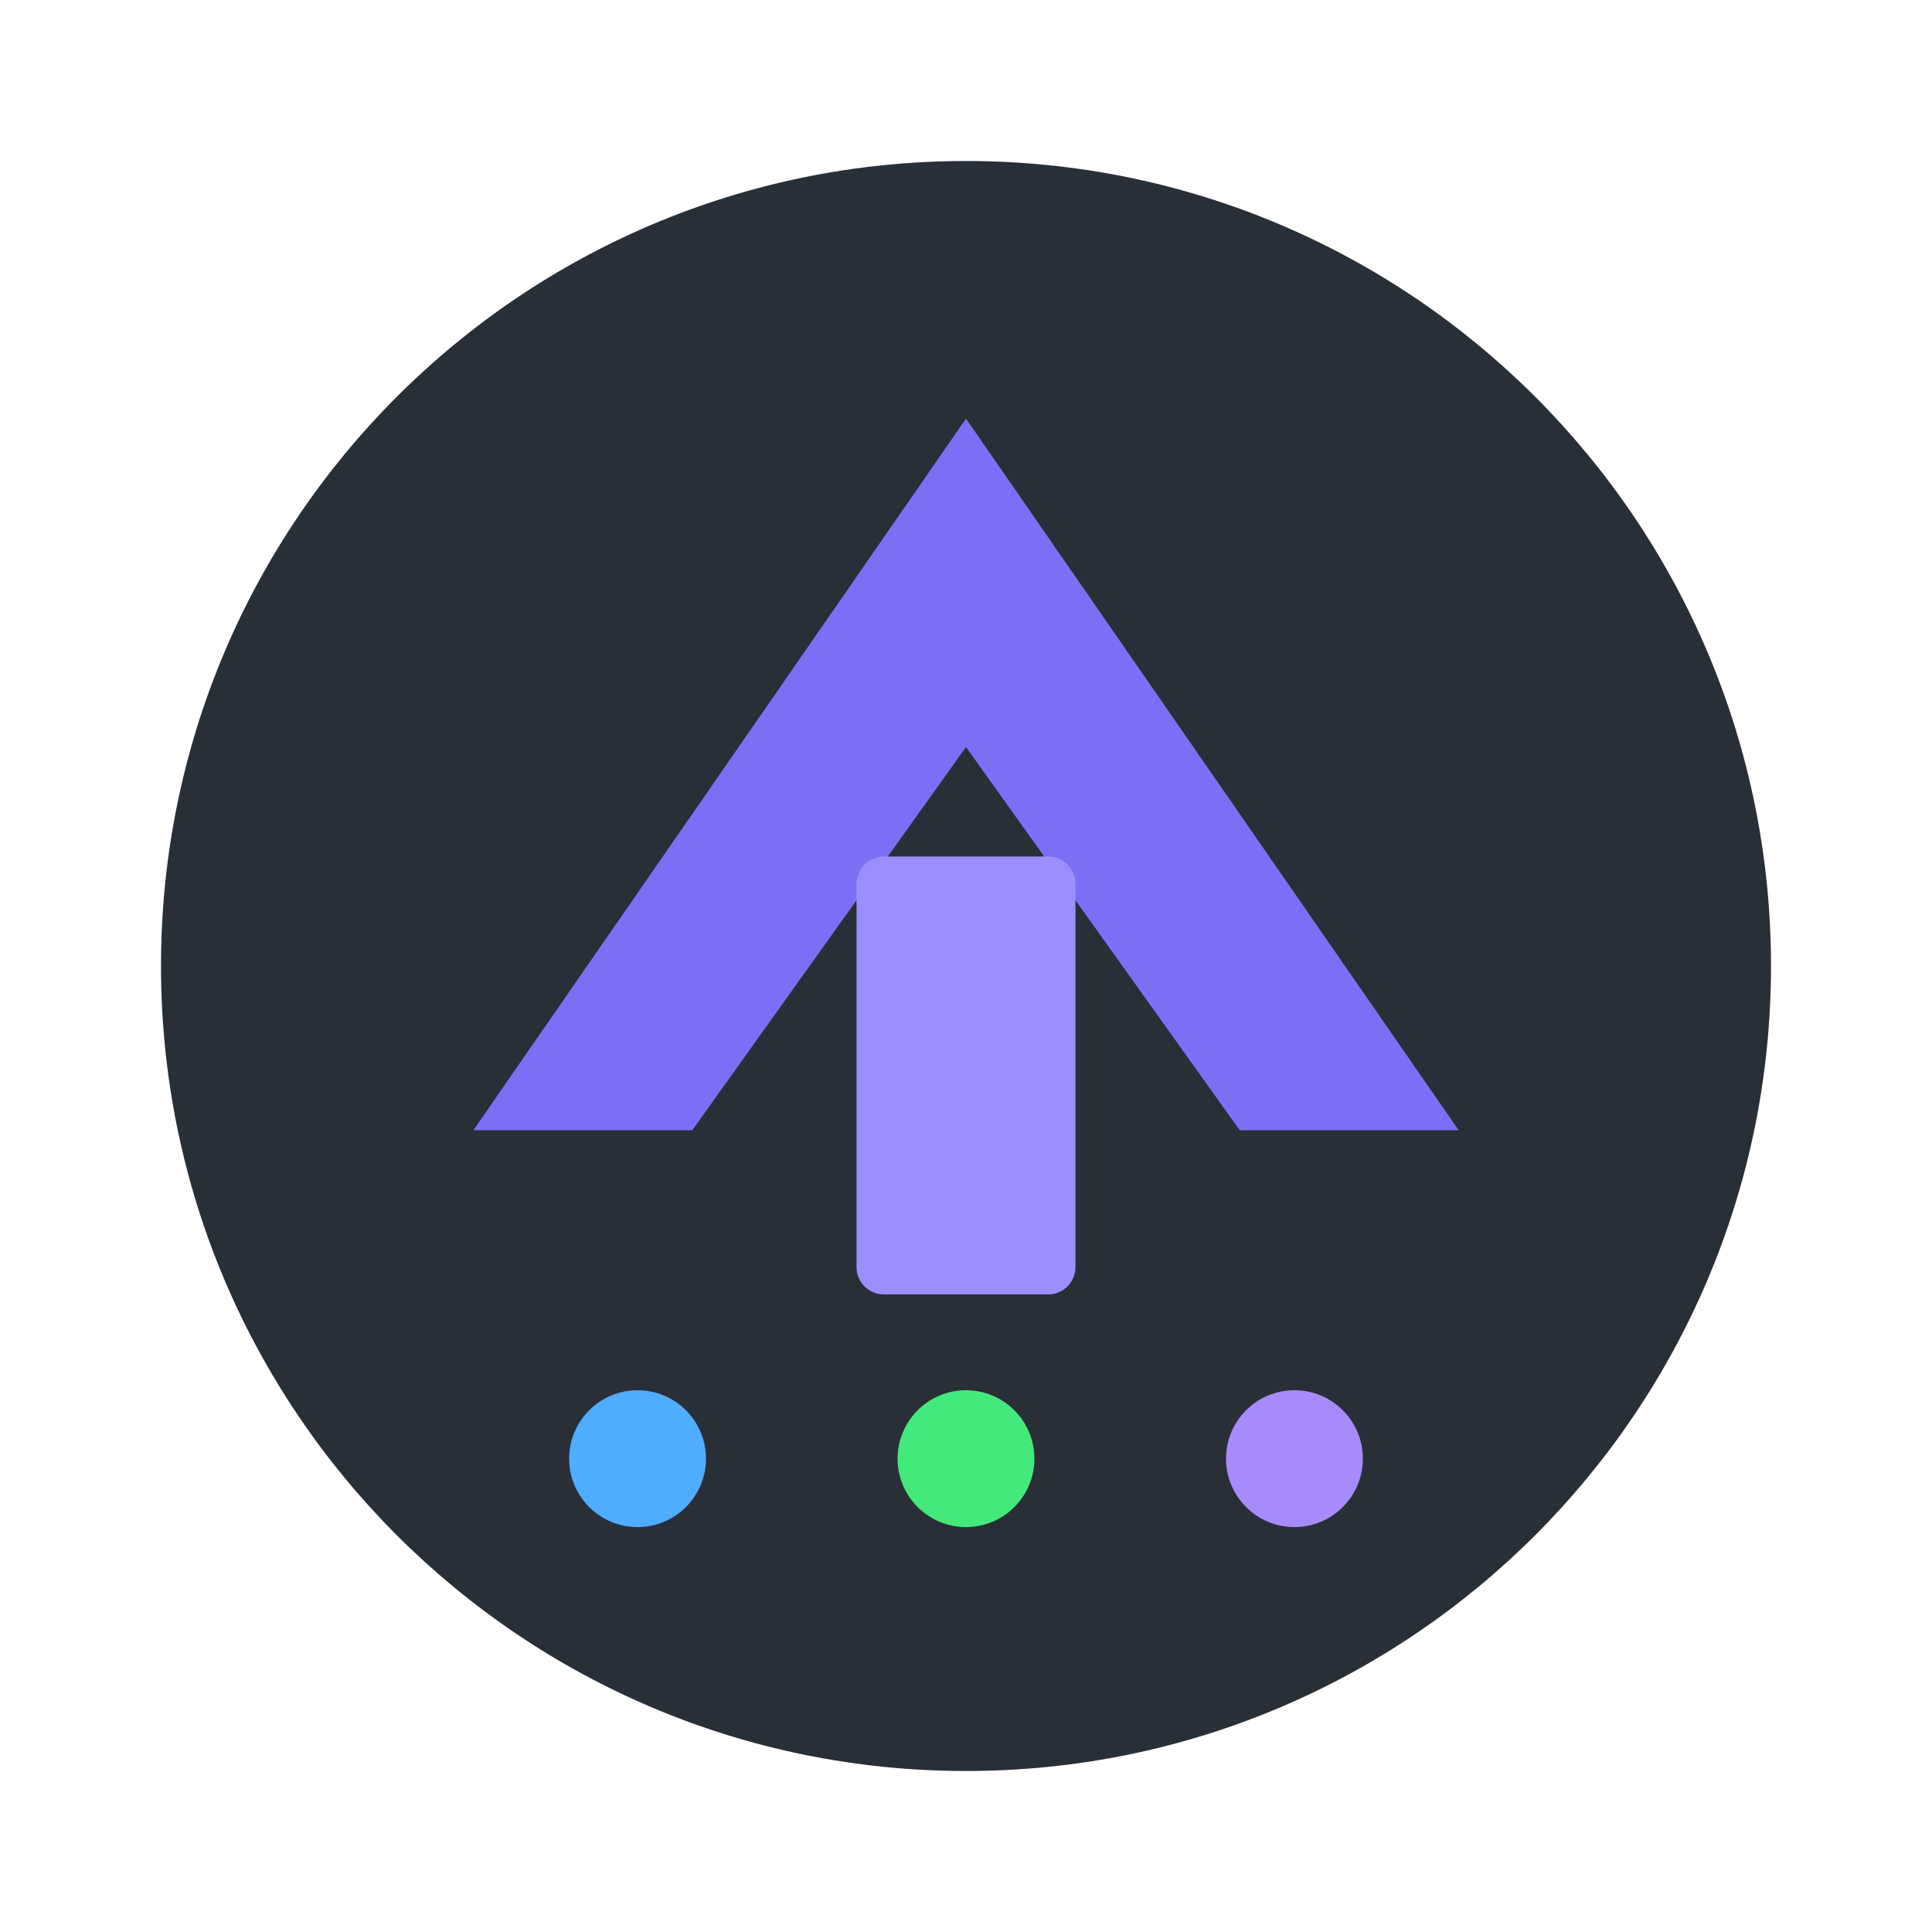
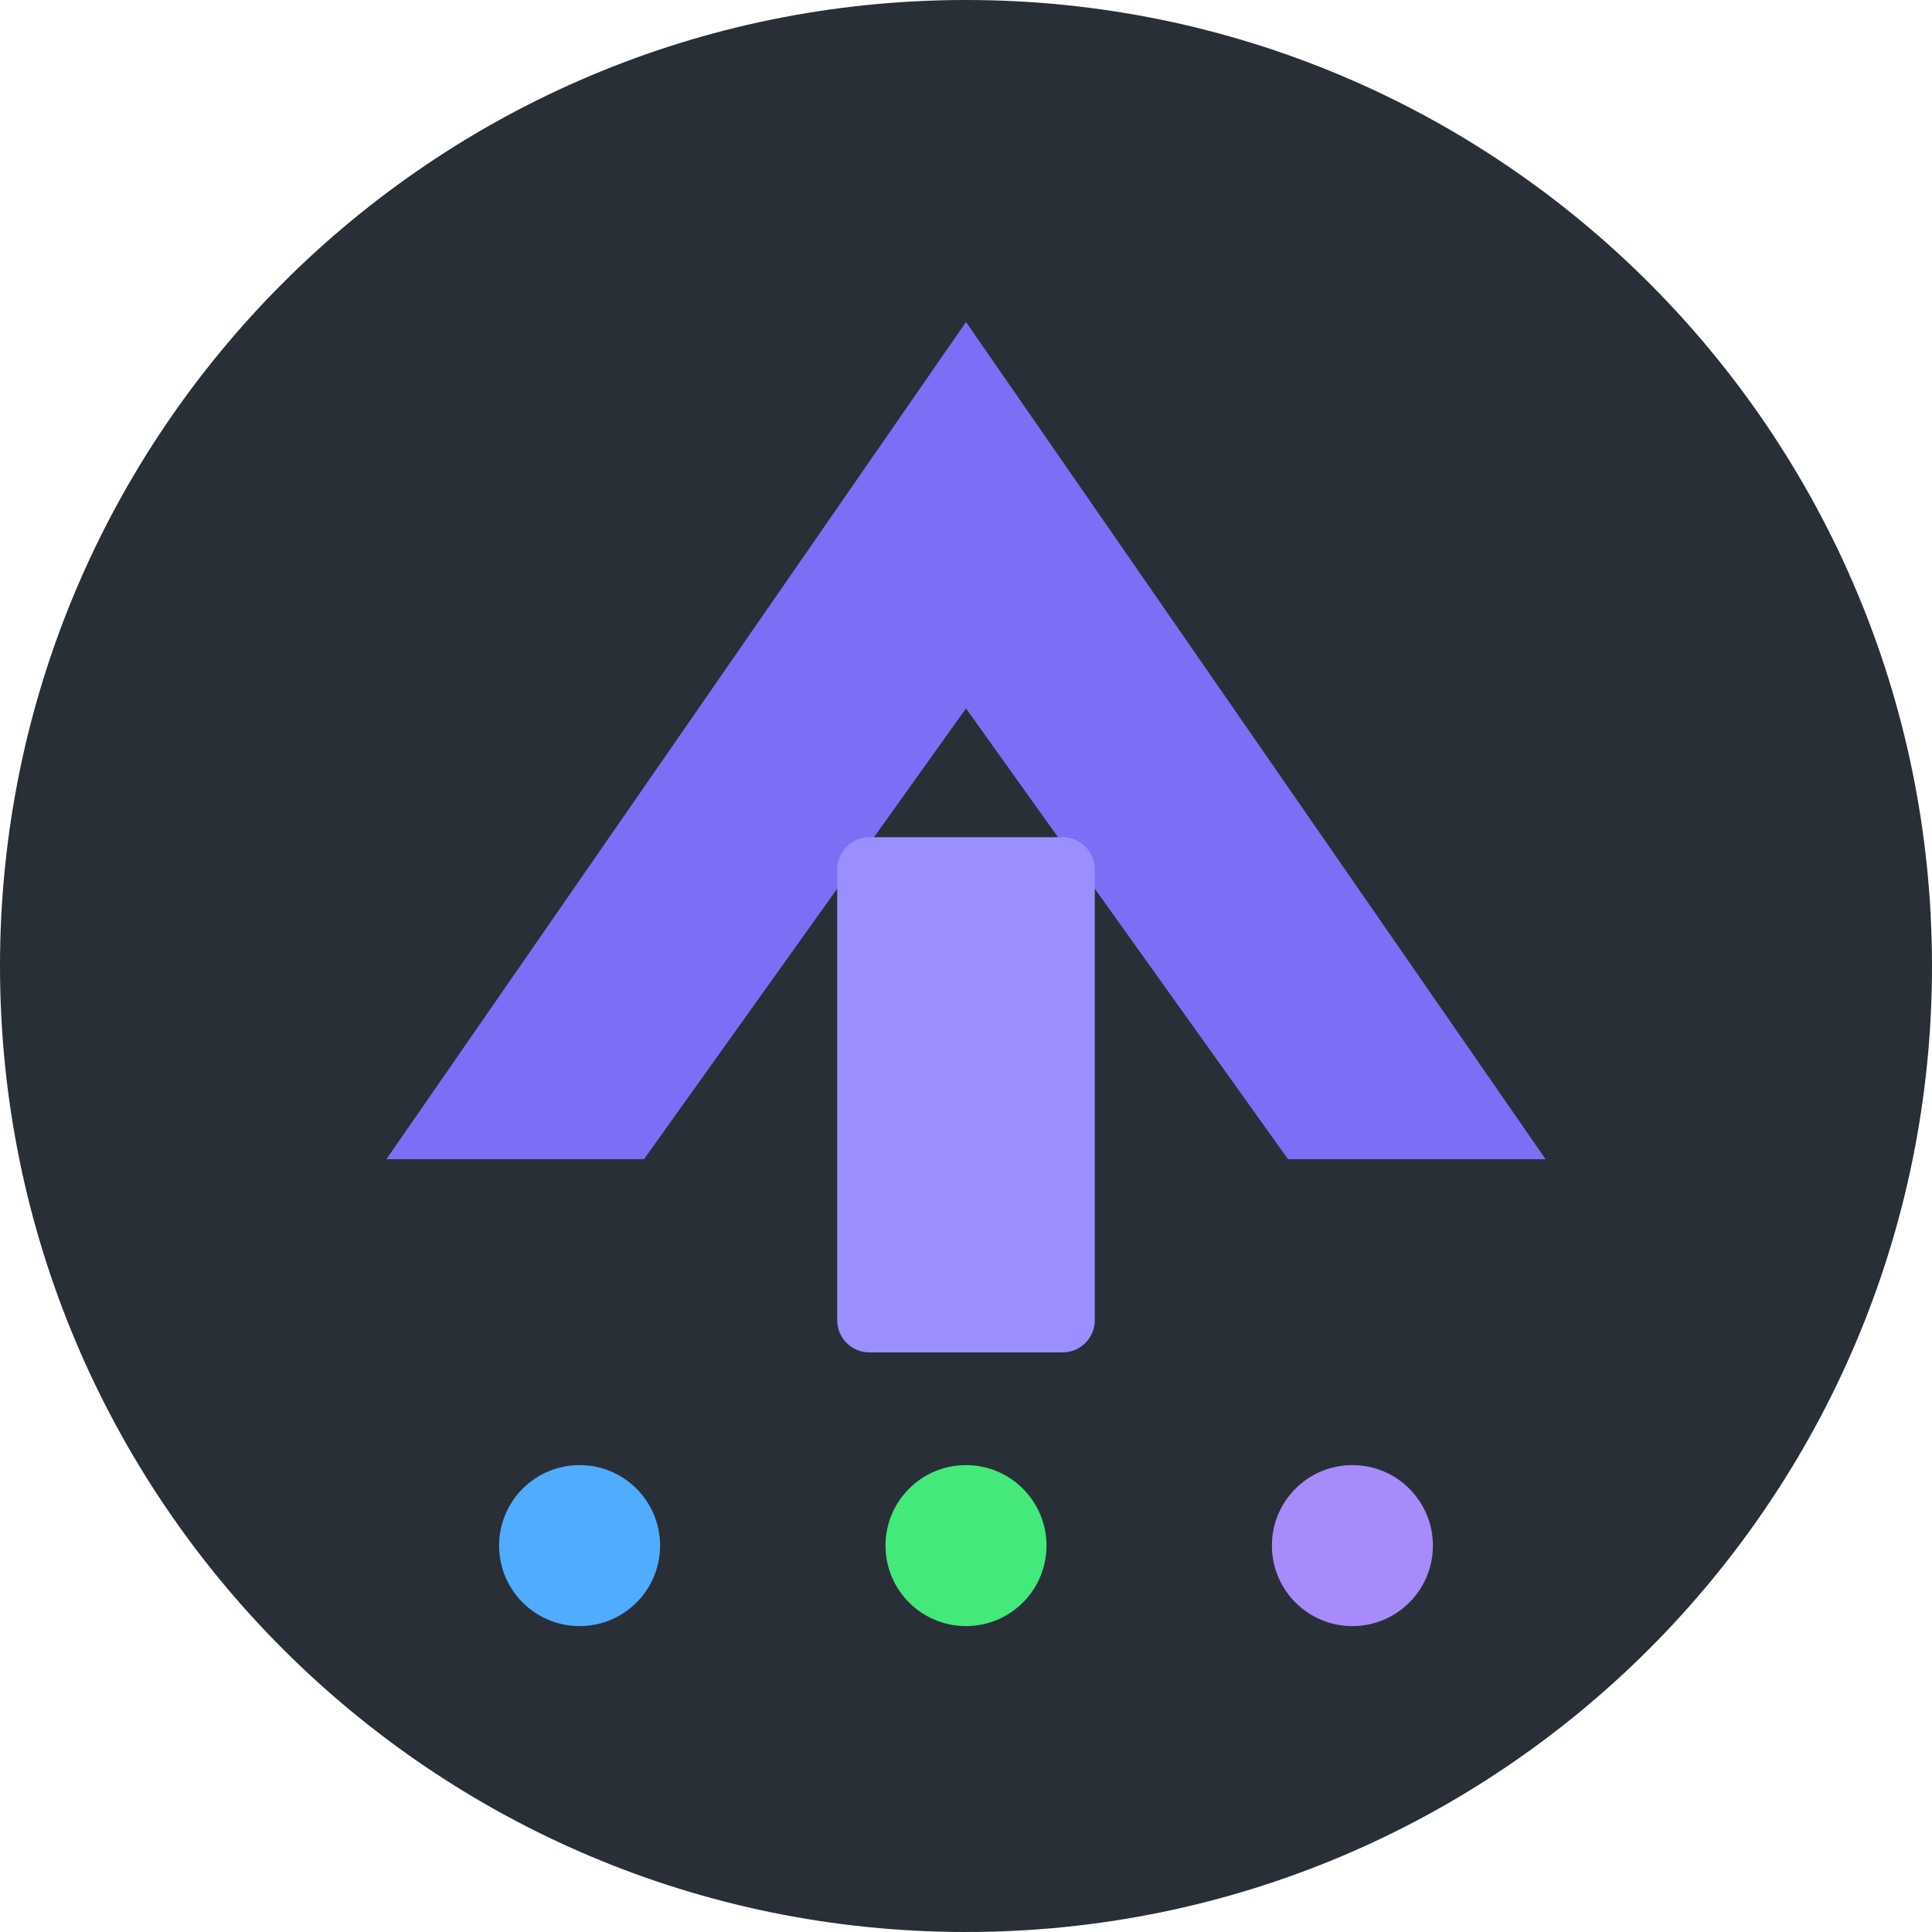
<svg xmlns="http://www.w3.org/2000/svg" viewBox="0 0 60 60" fill="none">
-   <circle cx="30" cy="30" r="25" fill="#292F37" />
-   <g transform="translate(4.5, 4.5) scale(0.85)">
+   <circle cx="30" cy="30" r="30" fill="#292F37" />
+   <g>
    <path d="M30 10L12 36H20L30 22L40 36H48L30 10Z" fill="#7c6ef5" />
    <rect x="26" y="26" width="8" height="16" rx="1" fill="#9b8eff" />
    <circle cx="18" cy="48" r="2.5" fill="#4facfe" />
    <circle cx="30" cy="48" r="2.5" fill="#43e97b" />
    <circle cx="42" cy="48" r="2.5" fill="#a78bfa" />
  </g>
  <defs>
    <linearGradient id="vGradientDark" x1="12" y1="10" x2="48" y2="36" gradientUnits="userSpaceOnUse">
      <stop offset="0%" stop-color="#9b8eff" />
      <stop offset="100%" stop-color="#6c5ce7" />
    </linearGradient>
  </defs>
</svg>
